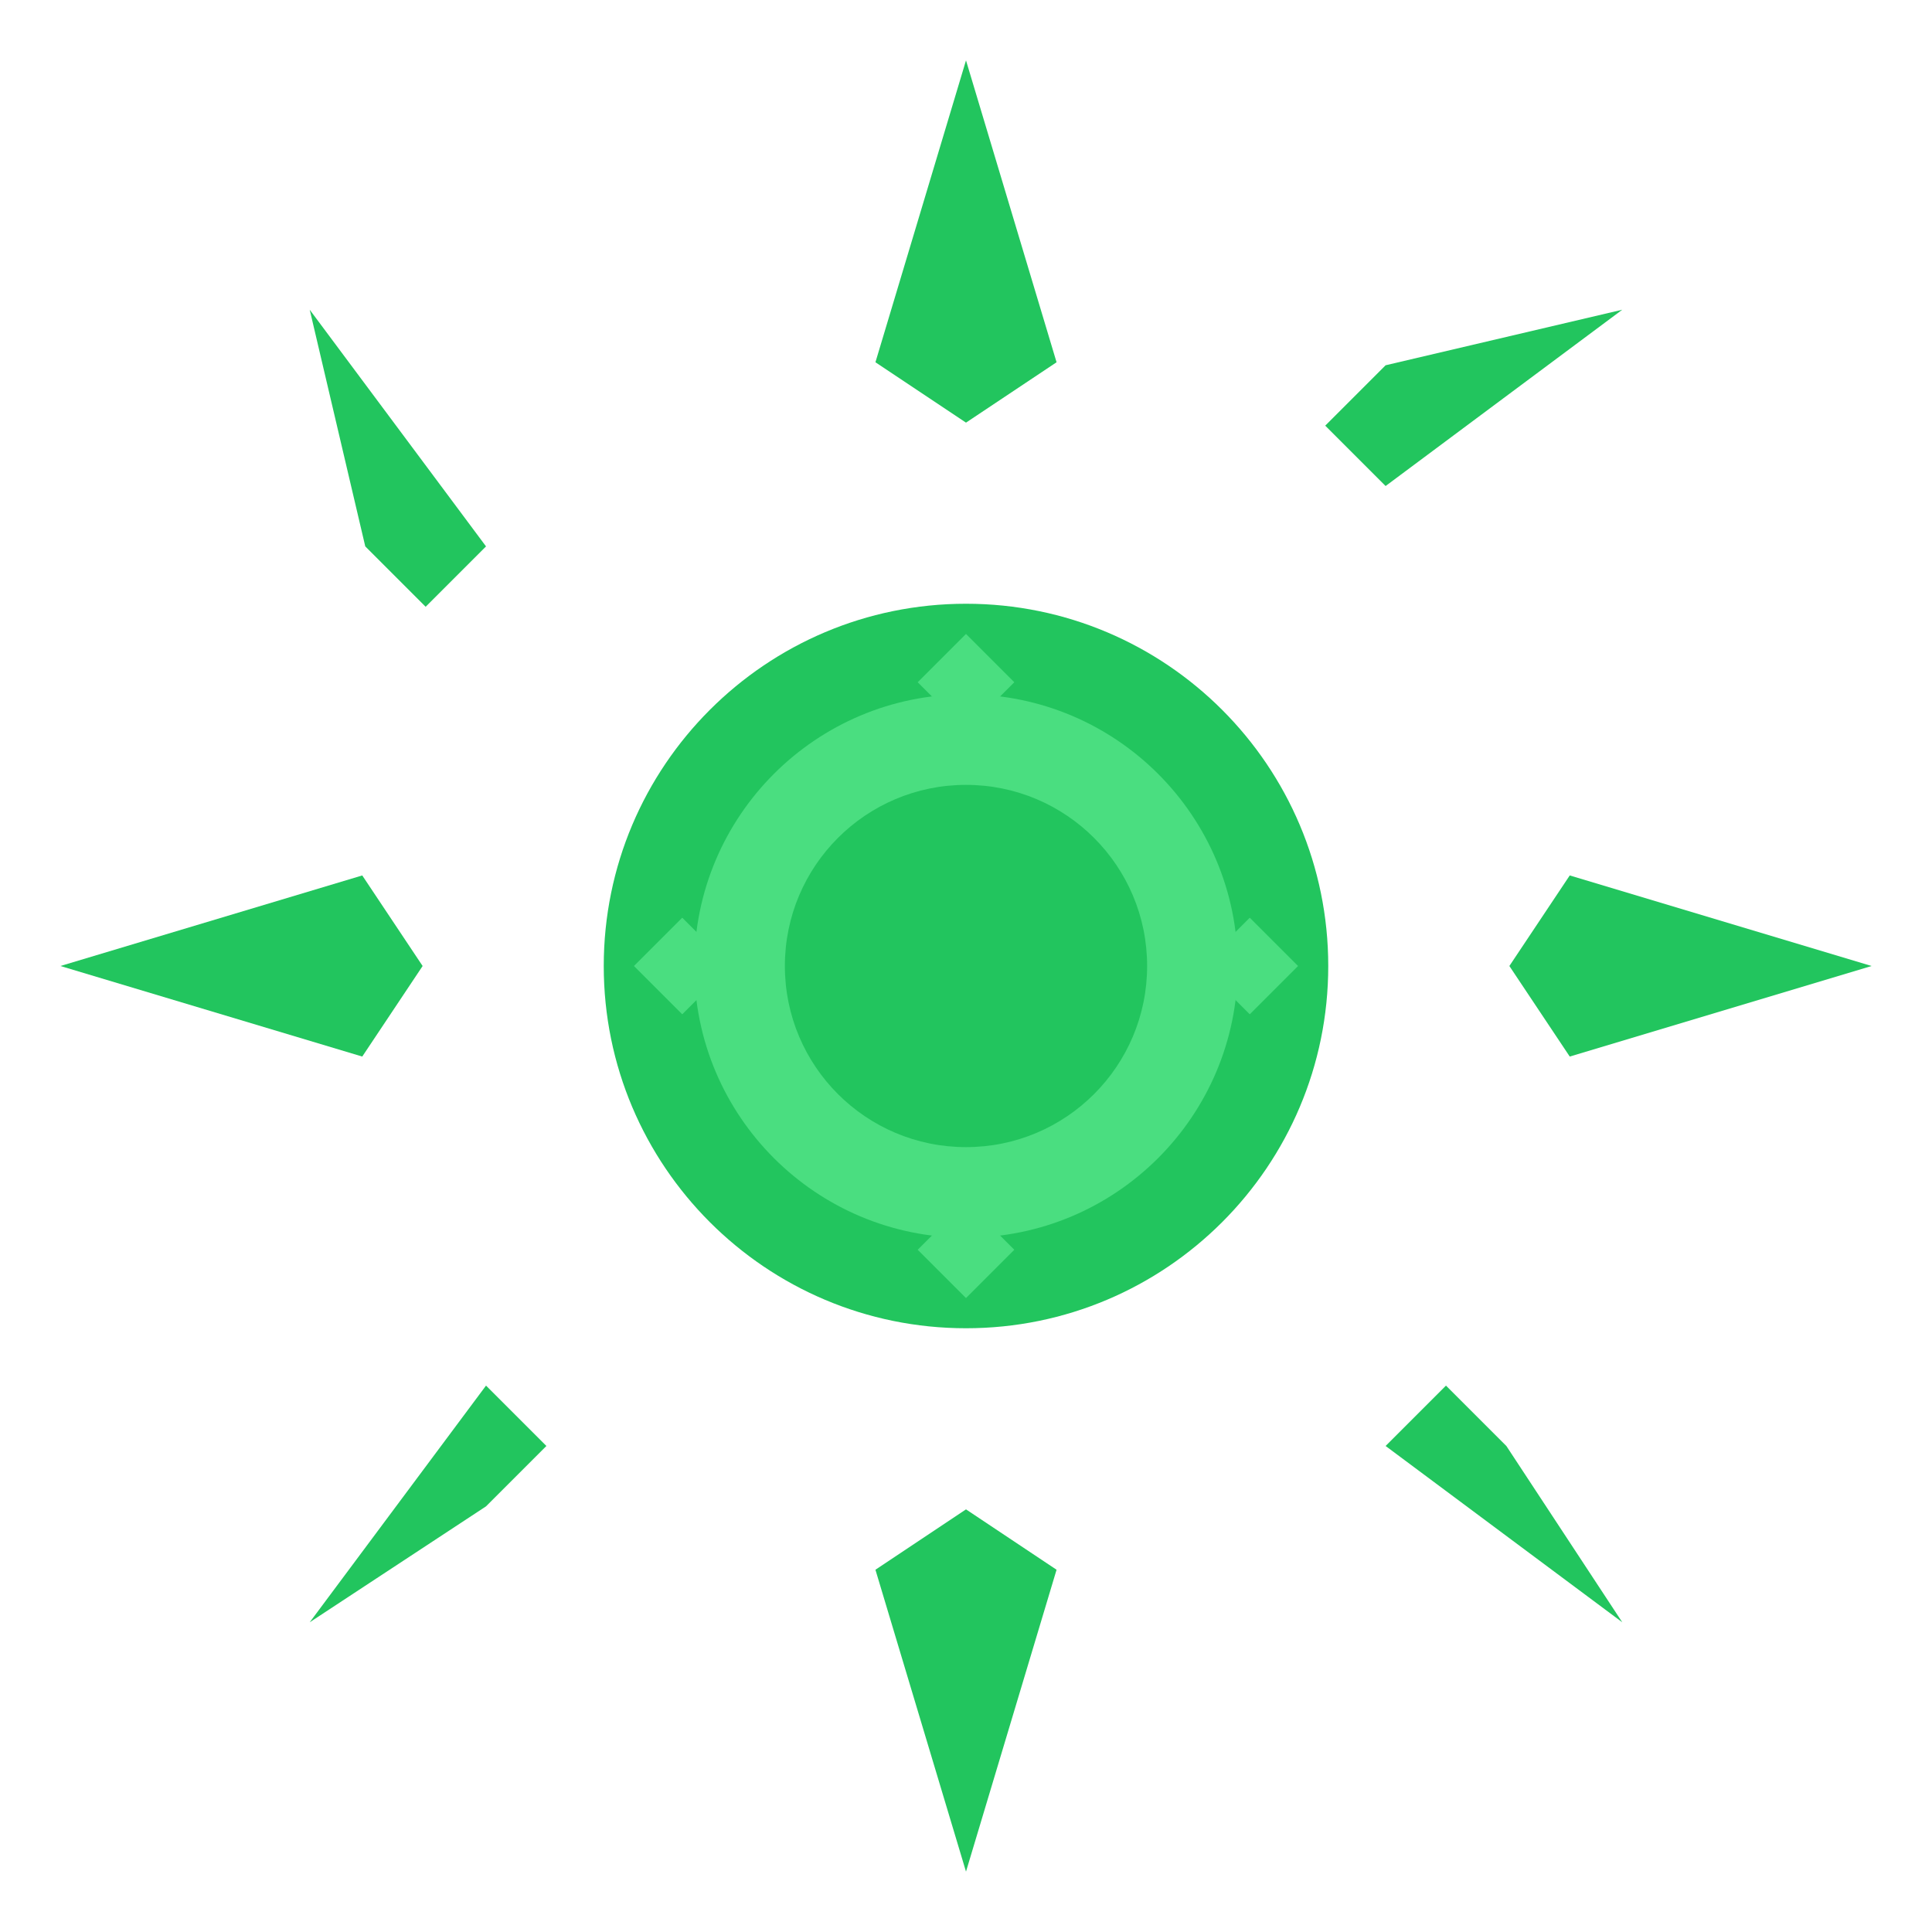
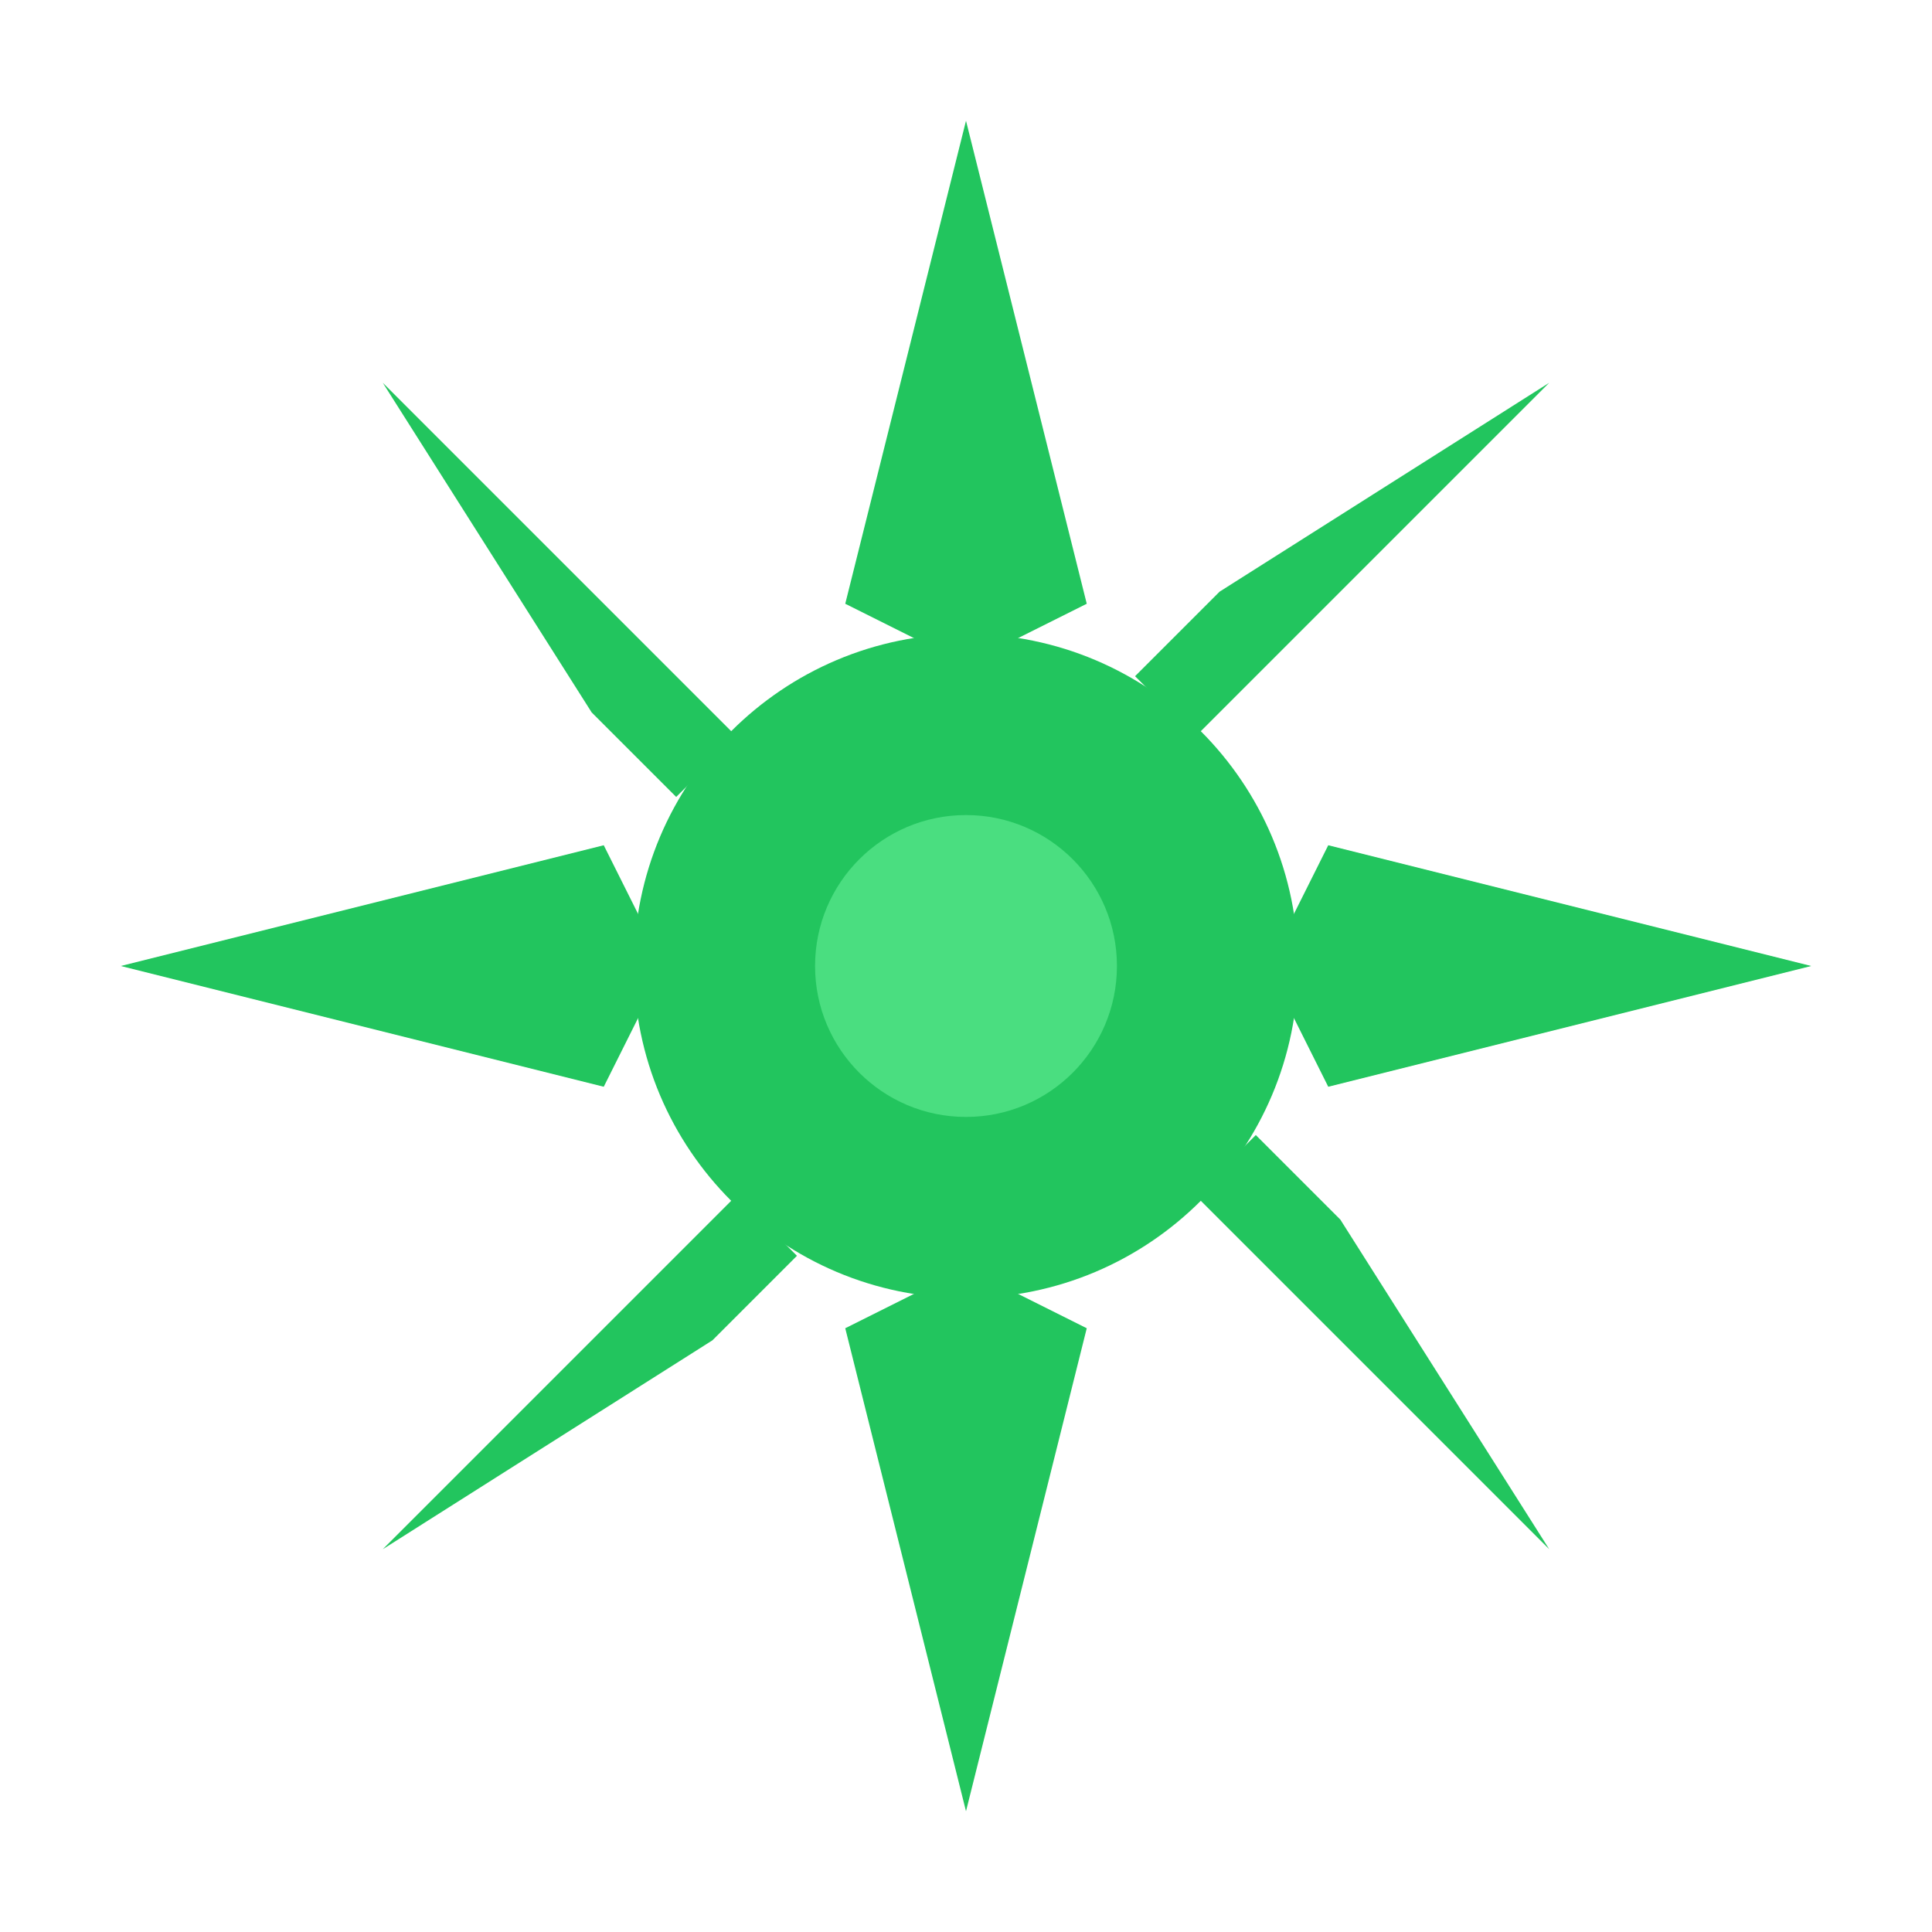
<svg xmlns="http://www.w3.org/2000/svg" width="32" height="32" viewBox="0 0 32 32" fill="none" style="background: transparent;">
-   <path d="M16 1L17.5 6L16 7L14.5 6Z" fill="#22c55e" />
-   <path d="M16 31L17.5 26L16 25L14.5 26Z" fill="#22c55e" />
-   <path d="M31 16L26 14.5L25 16L26 17.5Z" fill="#22c55e" />
-   <path d="M1 16L6 17.5L7 16L6 14.5Z" fill="#22c55e" />
-   <path d="M26.87 5.13L22.95 8.05L21.95 7.05L22.95 6.05Z" fill="#22c55e" />
-   <path d="M5.13 26.87L8.05 22.95L9.05 23.95L8.05 24.95Z" fill="#22c55e" />
-   <path d="M26.87 26.87L22.95 23.95L23.95 22.95L24.95 23.95Z" fill="#22c55e" />
-   <path d="M5.13 5.13L8.05 9.05L7.05 10.05L6.05 9.05Z" fill="#22c55e" />
-   <circle cx="16" cy="16" r="6" fill="#22c55e" />
-   <circle cx="16" cy="16" r="4.5" fill="#4ade80" />
-   <circle cx="16" cy="16" r="3" fill="#22c55e" />
-   <path d="M16 10.5L16.8 11.3L16 12.1L15.2 11.3Z" fill="#4ade80" />
-   <path d="M21.5 16L20.7 16.8L19.9 16L20.7 15.2Z" fill="#4ade80" />
-   <path d="M16 21.5L15.2 20.7L16 19.9L16.8 20.7Z" fill="#4ade80" />
-   <path d="M10.5 16L11.3 15.2L12.1 16L11.3 16.8Z" fill="#4ade80" />
+   <path d="M16 2L18 10L16 11L14 10Z" fill="#22c55e" />
+   <path d="M16 30L14 22L16 21L18 22Z" fill="#22c55e" />
+   <path d="M30 16L22 14L21 16L22 18Z" fill="#22c55e" />
+   <path d="M2 16L10 18L11 16L10 14Z" fill="#22c55e" />
+   <path d="M25.66 6.34L19.8 12.2L18.8 11.2L20.2 9.8Z" fill="#22c55e" />
+   <path d="M6.34 25.66L12.2 19.8L13.2 20.8L11.8 22.2Z" fill="#22c55e" />
+   <path d="M25.66 25.66L19.8 19.8L20.8 18.8L22.2 20.2Z" fill="#22c55e" />
+   <path d="M6.34 6.34L12.2 12.2L11.2 13.2L9.8 11.8Z" fill="#22c55e" />
+   <circle cx="16" cy="16" r="5.5" fill="#22c55e" />
+   <circle cx="16" cy="16" r="2.5" fill="#4ade80" />
</svg>
